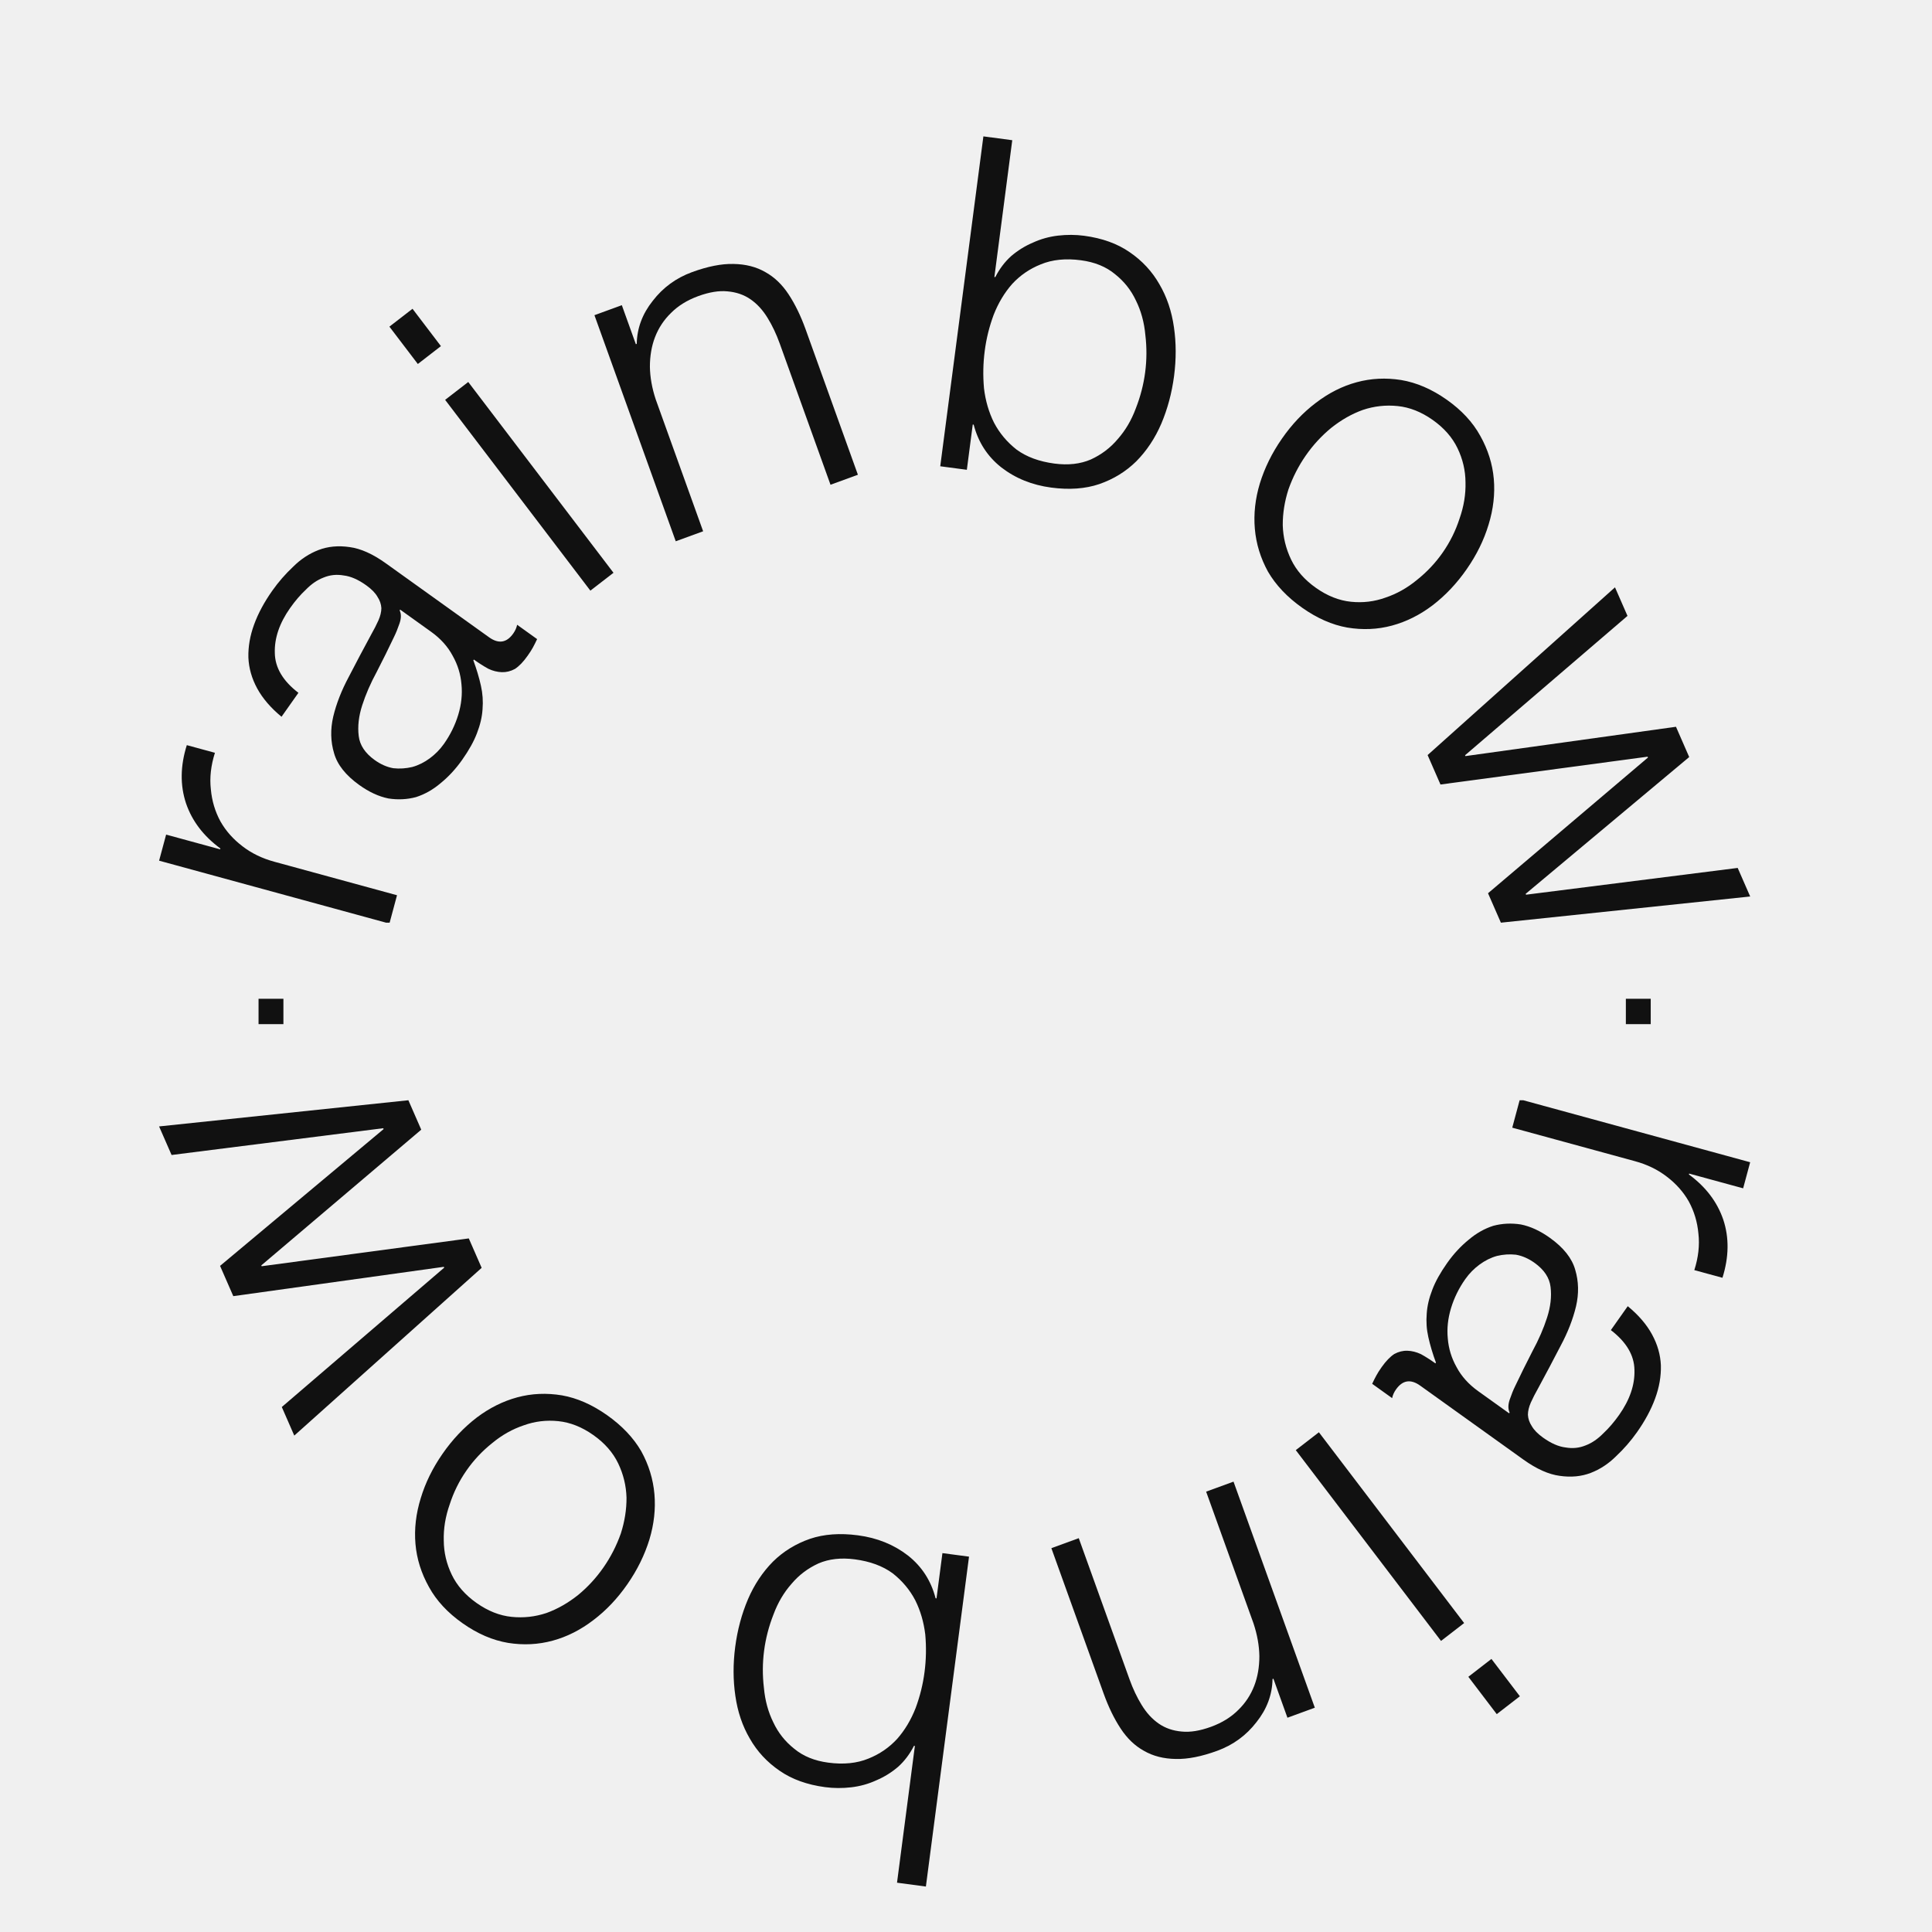
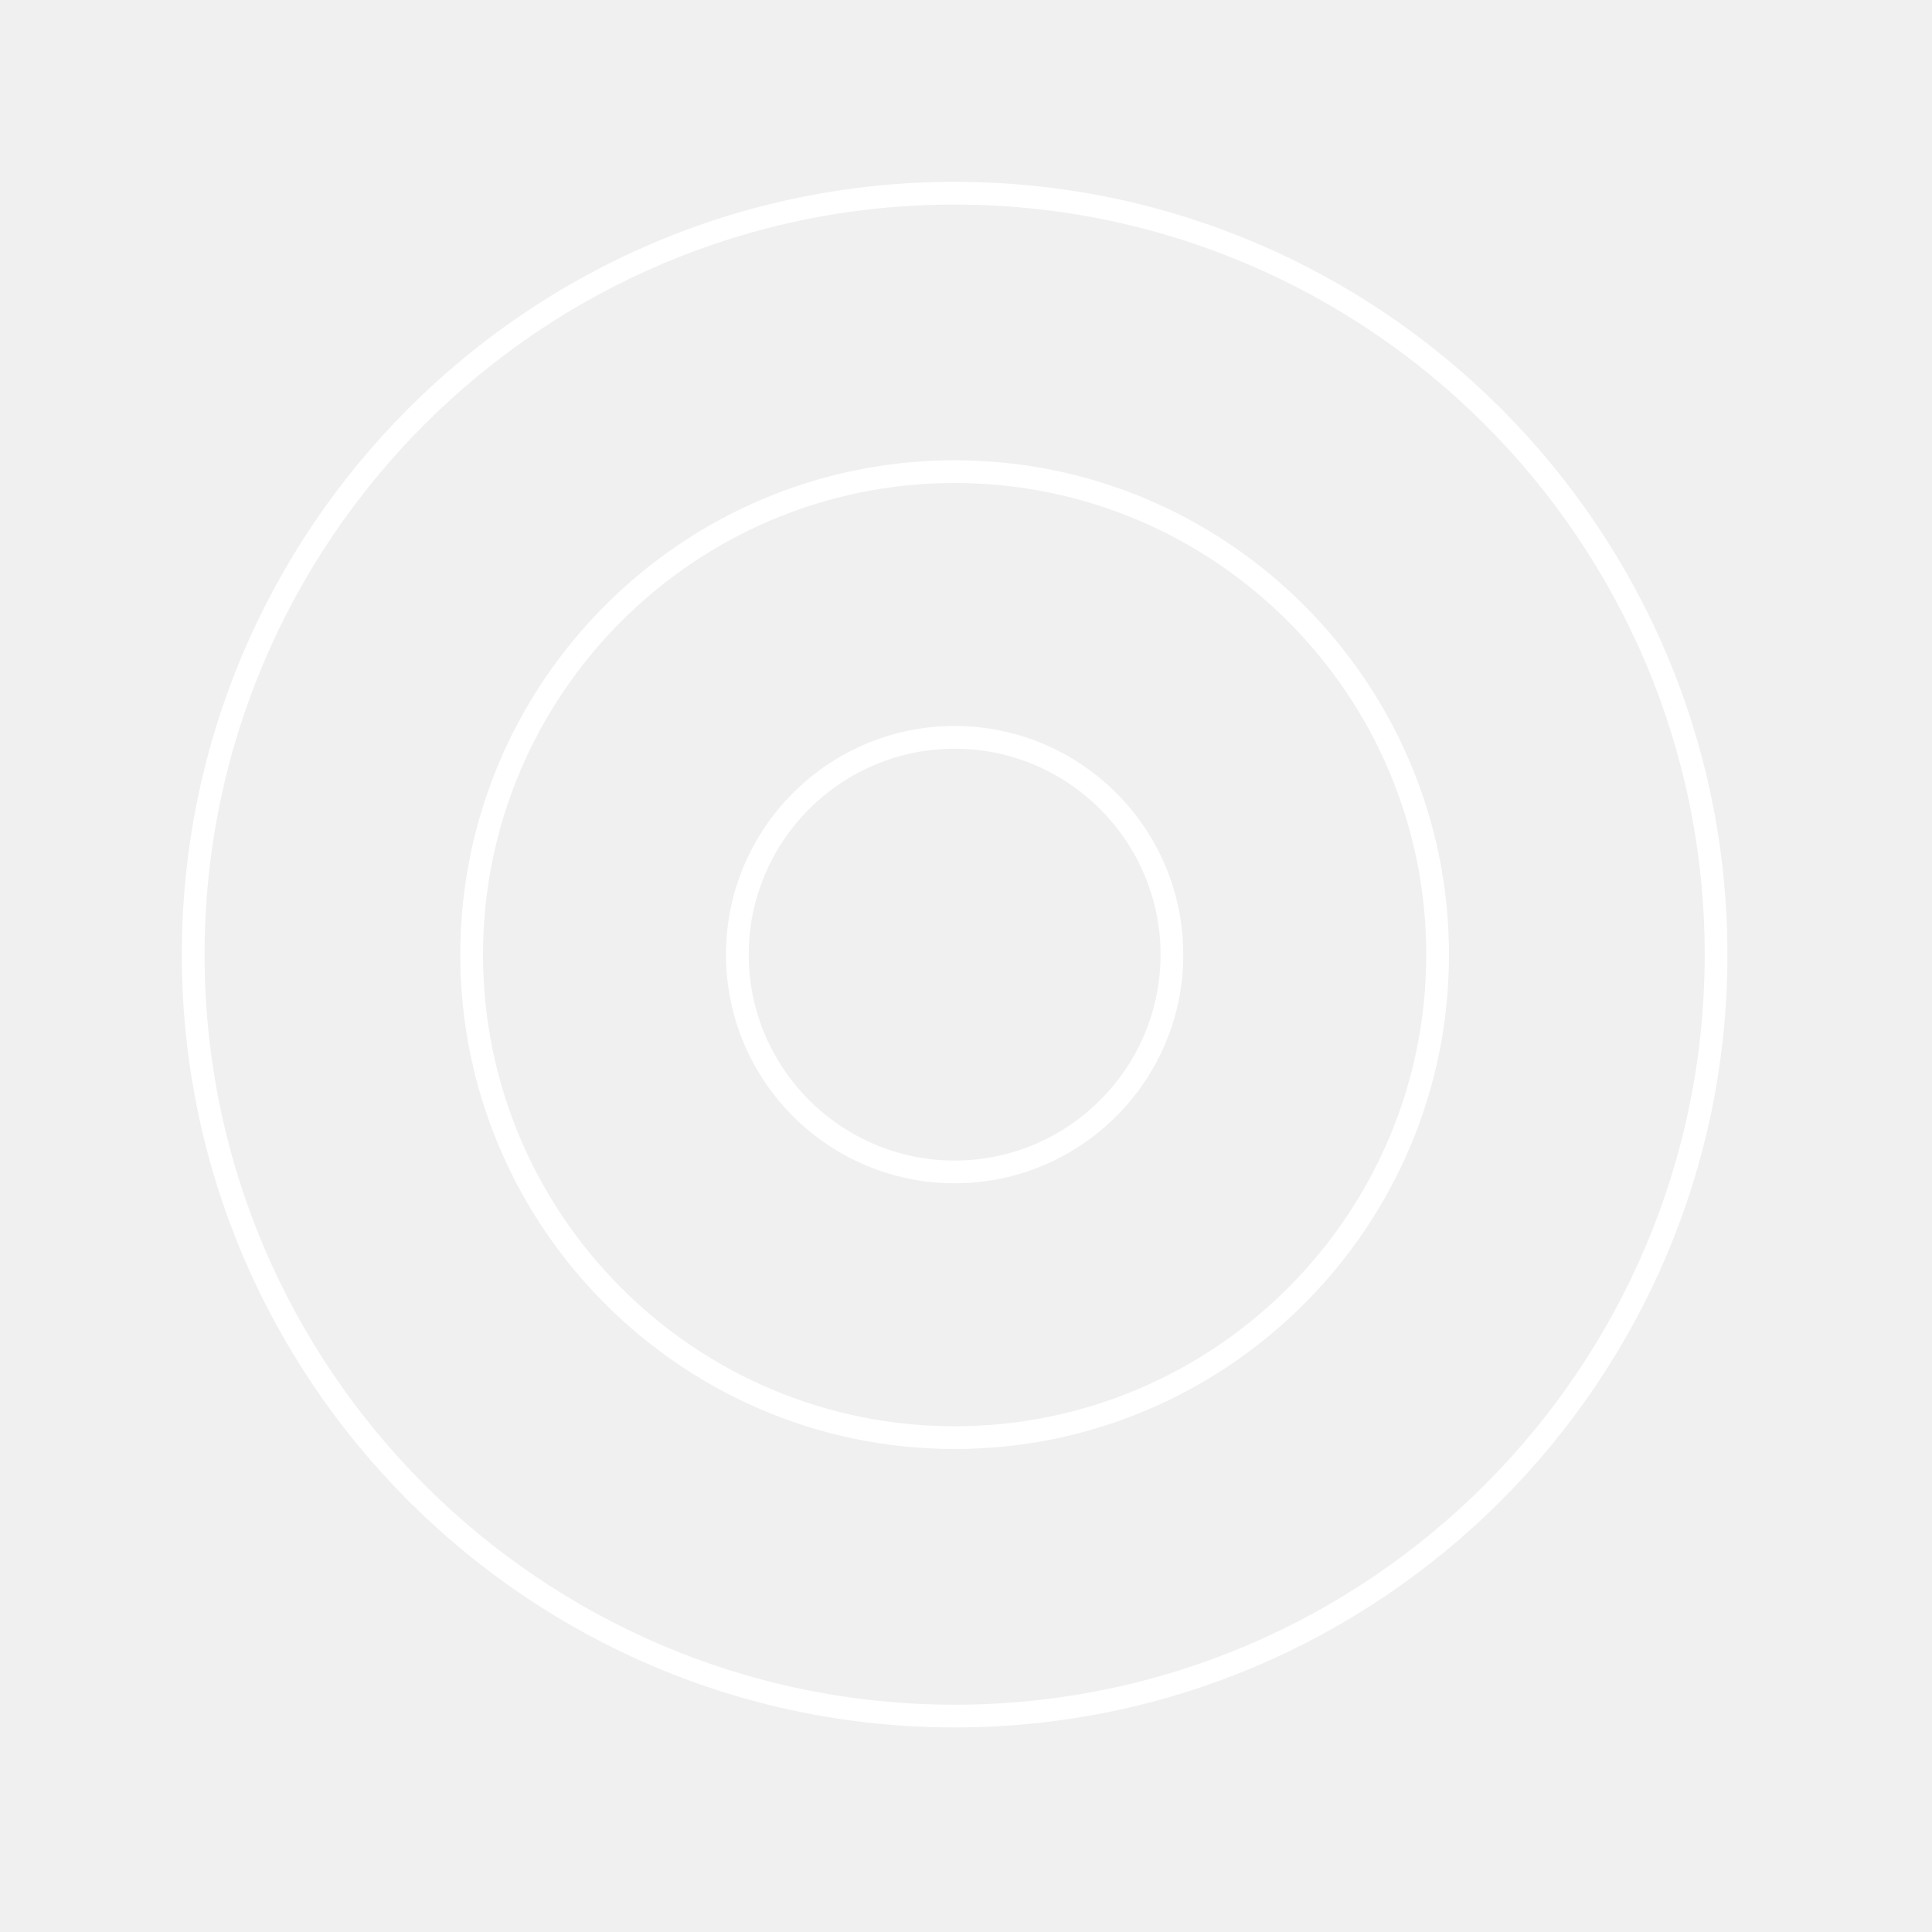
<svg xmlns="http://www.w3.org/2000/svg" width="85" height="85" viewBox="0 0 85 85" fill="none">
-   <g clip-path="url(#clip0_3914_504)">
-     <g clip-path="url(#clip1_3914_504)">
-       <g clip-path="url(#clip2_3914_504)">
-         <path d="M71.053 25.84L66.931 29.53L62.809 33.22L63.375 34.515L72.488 33.291L72.504 33.328L65.467 39.299L66.033 40.594L77.001 39.442L76.451 38.185L67.14 39.363L67.123 39.325L74.318 33.307L73.736 31.975L64.473 33.265L64.457 33.228L71.603 27.097L71.053 25.84Z" fill="#111111" />
-         <path d="M63.031 18.474C63.531 18.827 63.896 19.243 64.126 19.722C64.356 20.201 64.473 20.701 64.476 21.22C64.49 21.748 64.403 22.279 64.215 22.813C64.044 23.344 63.8 23.838 63.481 24.298C63.163 24.757 62.781 25.163 62.337 25.517C61.911 25.868 61.45 26.127 60.953 26.293C60.468 26.468 59.962 26.529 59.437 26.475C58.911 26.421 58.398 26.218 57.898 25.865C57.398 25.513 57.033 25.097 56.803 24.617C56.573 24.138 56.451 23.635 56.436 23.108C56.433 22.588 56.516 22.063 56.686 21.532C56.875 20.998 57.129 20.501 57.448 20.042C57.767 19.583 58.139 19.178 58.564 18.828C59.009 18.474 59.474 18.209 59.959 18.035C60.456 17.868 60.967 17.811 61.492 17.865C62.018 17.918 62.531 18.122 63.031 18.474ZM63.649 17.584C62.993 17.122 62.324 16.833 61.642 16.719C60.971 16.613 60.319 16.645 59.687 16.817C59.055 16.988 58.456 17.291 57.889 17.726C57.33 18.149 56.833 18.674 56.398 19.301C55.962 19.928 55.639 20.585 55.428 21.27C55.225 21.944 55.151 22.61 55.208 23.267C55.265 23.925 55.458 24.553 55.787 25.152C56.134 25.747 56.636 26.276 57.292 26.739C57.947 27.201 58.607 27.491 59.27 27.609C59.952 27.723 60.609 27.694 61.242 27.523C61.874 27.352 62.469 27.054 63.028 26.631C63.595 26.196 64.096 25.665 64.531 25.038C64.967 24.411 65.286 23.761 65.49 23.086C65.701 22.401 65.778 21.73 65.721 21.072C65.664 20.415 65.466 19.783 65.126 19.176C64.797 18.577 64.305 18.046 63.649 17.584Z" fill="#111111" />
-         <path d="M43.265 6L41.367 20.514L42.537 20.669L42.797 18.677L42.838 18.683C43.038 19.453 43.442 20.079 44.049 20.56C44.67 21.042 45.404 21.34 46.251 21.452C47.045 21.557 47.749 21.506 48.364 21.298C48.995 21.079 49.538 20.744 49.994 20.294C50.451 19.831 50.817 19.28 51.092 18.641C51.369 17.988 51.556 17.29 51.654 16.544C51.751 15.799 51.749 15.082 51.648 14.393C51.548 13.69 51.336 13.062 51.011 12.509C50.689 11.942 50.251 11.47 49.699 11.094C49.159 10.719 48.493 10.479 47.7 10.373C47.323 10.323 46.94 10.321 46.551 10.366C46.163 10.411 45.794 10.513 45.444 10.674C45.097 10.821 44.777 11.019 44.484 11.27C44.205 11.522 43.973 11.829 43.789 12.191L43.749 12.186L44.535 6.169L43.265 6ZM50.383 16.375C50.312 16.918 50.174 17.451 49.968 17.975C49.778 18.487 49.515 18.935 49.177 19.317C48.854 19.702 48.459 20.001 47.993 20.215C47.529 20.415 46.995 20.475 46.389 20.395C45.717 20.306 45.163 20.101 44.726 19.781C44.304 19.449 43.972 19.054 43.732 18.594C43.504 18.137 43.358 17.635 43.292 17.088C43.242 16.53 43.253 15.98 43.324 15.438C43.394 14.896 43.525 14.369 43.715 13.856C43.92 13.332 44.192 12.879 44.529 12.496C44.88 12.115 45.3 11.826 45.791 11.63C46.297 11.421 46.886 11.361 47.559 11.451C48.164 11.531 48.664 11.735 49.059 12.064C49.455 12.378 49.761 12.763 49.975 13.219C50.202 13.677 50.341 14.185 50.391 14.743C50.456 15.289 50.454 15.833 50.383 16.375Z" fill="#111111" />
-         <path d="M26.153 13.867L29.73 23.814L30.935 23.374L28.849 17.572C28.686 17.079 28.601 16.601 28.593 16.139C28.593 15.659 28.668 15.224 28.817 14.836C28.974 14.429 29.207 14.075 29.517 13.773C29.834 13.453 30.236 13.205 30.72 13.028C31.205 12.851 31.634 12.781 32.008 12.819C32.395 12.852 32.733 12.969 33.021 13.169C33.31 13.369 33.559 13.641 33.77 13.986C33.975 14.318 34.155 14.696 34.307 15.12L36.539 21.327L37.744 20.887L35.443 14.487C35.23 13.896 34.981 13.384 34.695 12.95C34.41 12.517 34.069 12.19 33.673 11.972C33.272 11.74 32.803 11.62 32.267 11.613C31.743 11.6 31.137 11.72 30.448 11.972C29.747 12.228 29.17 12.649 28.718 13.236C28.261 13.81 28.026 14.441 28.014 15.129L27.975 15.143L27.358 13.427L26.153 13.867Z" fill="#111111" />
-         <path d="M17.132 14.371L18.383 16.014L19.399 15.228L18.149 13.585L17.132 14.371ZM19.584 17.592L25.974 25.986L26.991 25.2L23.796 21.003L20.601 16.806L19.584 17.592Z" fill="#111111" />
-         <path d="M12.386 31.534L13.129 30.481C12.448 29.959 12.102 29.376 12.091 28.731C12.069 28.078 12.294 27.417 12.765 26.749C12.985 26.437 13.217 26.167 13.461 25.939C13.702 25.692 13.959 25.516 14.233 25.411C14.515 25.294 14.811 25.263 15.122 25.318C15.43 25.354 15.76 25.499 16.114 25.752C16.346 25.918 16.511 26.086 16.607 26.256C16.712 26.415 16.769 26.581 16.779 26.756C16.777 26.923 16.734 27.102 16.65 27.293C16.565 27.484 16.455 27.698 16.32 27.937C15.986 28.553 15.661 29.167 15.345 29.779C15.027 30.373 14.798 30.956 14.661 31.528C14.531 32.089 14.544 32.626 14.698 33.139C14.841 33.644 15.211 34.111 15.808 34.538C16.239 34.847 16.666 35.044 17.089 35.129C17.508 35.194 17.913 35.174 18.304 35.069C18.692 34.944 19.051 34.74 19.383 34.458C19.734 34.173 20.051 33.83 20.334 33.429C20.633 33.005 20.849 32.616 20.984 32.259C21.127 31.892 21.209 31.54 21.23 31.203C21.259 30.855 21.235 30.511 21.159 30.171C21.079 29.812 20.968 29.439 20.825 29.052L20.849 29.018C21.07 29.177 21.282 29.312 21.486 29.424C21.686 29.518 21.884 29.567 22.08 29.573C22.276 29.579 22.467 29.532 22.654 29.431C22.839 29.311 23.025 29.118 23.213 28.851C23.316 28.706 23.393 28.585 23.445 28.488C23.504 28.38 23.566 28.256 23.631 28.118L22.752 27.488C22.725 27.62 22.669 27.747 22.582 27.87C22.291 28.282 21.936 28.338 21.516 28.037L16.973 24.782C16.398 24.37 15.867 24.133 15.379 24.069C14.881 23.997 14.426 24.04 14.015 24.198C13.604 24.356 13.232 24.601 12.898 24.933C12.554 25.256 12.248 25.607 11.981 25.986C11.627 26.487 11.36 26.983 11.18 27.475C11 27.966 10.916 28.451 10.928 28.929C10.948 29.396 11.077 29.85 11.316 30.289C11.556 30.729 11.912 31.144 12.386 31.534ZM17.606 26.821L18.966 27.795C19.386 28.096 19.703 28.449 19.917 28.854C20.139 29.247 20.267 29.666 20.303 30.111C20.346 30.545 20.299 30.989 20.162 31.444C20.024 31.899 19.814 32.327 19.531 32.728C19.358 32.973 19.15 33.184 18.908 33.363C18.666 33.541 18.41 33.669 18.14 33.744C17.86 33.811 17.581 33.829 17.303 33.798C17.022 33.748 16.749 33.628 16.484 33.438C16.064 33.137 15.83 32.785 15.782 32.381C15.73 31.959 15.781 31.509 15.935 31.032C16.088 30.555 16.302 30.062 16.577 29.555C16.848 29.028 17.103 28.515 17.34 28.013C17.419 27.853 17.499 27.658 17.577 27.429C17.655 27.2 17.657 27.009 17.583 26.855L17.606 26.821Z" fill="#111111" />
-         <path d="M7 37.866L17.132 40.634L17.467 39.387L12.067 37.912C11.531 37.766 11.065 37.539 10.669 37.233C10.261 36.923 9.937 36.559 9.699 36.139C9.464 35.707 9.323 35.237 9.277 34.728C9.218 34.217 9.278 33.681 9.456 33.12L8.219 32.783C7.932 33.695 7.92 34.549 8.184 35.343C8.452 36.125 8.956 36.786 9.695 37.328L9.685 37.367L7.309 36.719L7 37.866Z" fill="#111111" />
-       </g>
-       <g clip-path="url(#clip3_3914_504)">
-         <path d="M12.947 63.16L17.069 59.47L21.191 55.78L20.625 54.485L11.512 55.709L11.496 55.672L18.533 49.701L17.967 48.406L6.999 49.558L7.549 50.815L16.86 49.637L16.877 49.675L9.682 55.693L10.264 57.025L19.527 55.735L19.543 55.772L12.398 61.903L12.947 63.16Z" fill="#111111" />
-         <path d="M20.969 70.526C20.469 70.173 20.104 69.757 19.874 69.278C19.644 68.799 19.527 68.299 19.524 67.78C19.509 67.252 19.597 66.721 19.785 66.187C19.956 65.656 20.2 65.162 20.519 64.702C20.837 64.243 21.219 63.837 21.663 63.483C22.089 63.132 22.55 62.873 23.047 62.707C23.532 62.532 24.038 62.471 24.563 62.525C25.089 62.579 25.602 62.782 26.102 63.135C26.602 63.487 26.967 63.903 27.197 64.382C27.427 64.862 27.549 65.365 27.564 65.892C27.567 66.412 27.484 66.937 27.314 67.468C27.125 68.002 26.871 68.499 26.552 68.958C26.233 69.417 25.861 69.822 25.436 70.172C24.991 70.526 24.526 70.791 24.041 70.966C23.544 71.132 23.033 71.189 22.508 71.135C21.982 71.082 21.469 70.878 20.969 70.526ZM20.351 71.416C21.007 71.879 21.676 72.167 22.358 72.281C23.029 72.387 23.681 72.355 24.313 72.183C24.945 72.012 25.544 71.709 26.111 71.274C26.67 70.851 27.167 70.326 27.602 69.699C28.038 69.072 28.361 68.415 28.572 67.73C28.775 67.056 28.849 66.39 28.792 65.733C28.735 65.075 28.542 64.447 28.213 63.848C27.866 63.252 27.364 62.724 26.708 62.261C26.053 61.799 25.393 61.509 24.73 61.391C24.048 61.277 23.39 61.306 22.758 61.477C22.126 61.648 21.531 61.946 20.972 62.369C20.405 62.804 19.904 63.335 19.469 63.962C19.033 64.589 18.714 65.24 18.511 65.914C18.299 66.599 18.222 67.27 18.279 67.928C18.336 68.585 18.534 69.217 18.874 69.824C19.203 70.423 19.695 70.954 20.351 71.416Z" fill="#111111" />
-         <path d="M40.735 83L42.633 68.486L41.463 68.331L41.203 70.323L41.162 70.317C40.962 69.546 40.558 68.921 39.951 68.44C39.33 67.958 38.596 67.66 37.749 67.548C36.955 67.443 36.251 67.494 35.636 67.702C35.005 67.921 34.462 68.256 34.006 68.706C33.549 69.169 33.183 69.72 32.908 70.359C32.631 71.011 32.444 71.71 32.346 72.456C32.249 73.201 32.251 73.918 32.352 74.607C32.452 75.31 32.664 75.938 32.989 76.491C33.311 77.058 33.749 77.529 34.301 77.906C34.841 78.281 35.507 78.521 36.3 78.627C36.677 78.677 37.06 78.679 37.449 78.634C37.837 78.589 38.206 78.487 38.556 78.326C38.903 78.179 39.223 77.981 39.516 77.73C39.795 77.478 40.027 77.171 40.211 76.809L40.251 76.814L39.465 82.831L40.735 83ZM33.617 72.624C33.688 72.082 33.826 71.549 34.032 71.025C34.222 70.513 34.485 70.065 34.823 69.683C35.146 69.298 35.541 68.999 36.007 68.785C36.471 68.585 37.005 68.525 37.611 68.605C38.283 68.694 38.837 68.899 39.274 69.219C39.696 69.551 40.028 69.946 40.268 70.406C40.496 70.863 40.642 71.365 40.708 71.912C40.758 72.47 40.747 73.02 40.676 73.562C40.606 74.104 40.475 74.631 40.285 75.144C40.08 75.668 39.808 76.121 39.471 76.504C39.12 76.885 38.7 77.174 38.209 77.37C37.703 77.579 37.114 77.638 36.441 77.549C35.836 77.469 35.336 77.265 34.941 76.936C34.545 76.622 34.239 76.237 34.025 75.781C33.798 75.323 33.659 74.815 33.609 74.257C33.544 73.711 33.546 73.167 33.617 72.624Z" fill="#111111" />
-         <path d="M57.847 75.132L54.27 65.186L53.065 65.626L55.151 71.428C55.314 71.921 55.399 72.399 55.407 72.861C55.407 73.341 55.332 73.776 55.183 74.164C55.026 74.571 54.793 74.925 54.483 75.227C54.166 75.547 53.764 75.795 53.28 75.972C52.795 76.149 52.366 76.219 51.992 76.181C51.605 76.148 51.267 76.031 50.979 75.831C50.69 75.631 50.441 75.359 50.23 75.014C50.025 74.682 49.845 74.304 49.693 73.88L47.461 67.673L46.256 68.113L48.557 74.513C48.77 75.104 49.019 75.616 49.305 76.05C49.59 76.484 49.931 76.81 50.327 77.028C50.728 77.26 51.197 77.38 51.733 77.387C52.257 77.4 52.863 77.28 53.552 77.028C54.253 76.772 54.83 76.351 55.282 75.764C55.739 75.19 55.974 74.559 55.986 73.871L56.025 73.857L56.642 75.573L57.847 75.132Z" fill="#111111" />
-         <path d="M66.868 74.629L65.617 72.986L64.601 73.772L65.851 75.415L66.868 74.629ZM64.416 71.408L58.026 63.014L57.009 63.8L60.204 67.997L63.399 72.194L64.416 71.408Z" fill="#111111" />
-         <path d="M71.614 57.467L70.871 58.519C71.552 59.041 71.898 59.624 71.909 60.269C71.931 60.922 71.706 61.583 71.235 62.251C71.015 62.563 70.783 62.833 70.539 63.061C70.298 63.307 70.041 63.484 69.767 63.589C69.485 63.706 69.189 63.737 68.878 63.682C68.57 63.646 68.24 63.501 67.886 63.248C67.654 63.082 67.49 62.914 67.393 62.744C67.288 62.585 67.231 62.419 67.222 62.244C67.223 62.077 67.266 61.898 67.35 61.707C67.435 61.516 67.545 61.301 67.68 61.063C68.014 60.447 68.339 59.833 68.655 59.221C68.974 58.627 69.202 58.044 69.339 57.472C69.469 56.911 69.456 56.374 69.302 55.861C69.159 55.356 68.789 54.889 68.192 54.462C67.761 54.153 67.334 53.956 66.911 53.871C66.492 53.806 66.087 53.826 65.696 53.931C65.308 54.056 64.949 54.26 64.617 54.542C64.266 54.827 63.949 55.17 63.666 55.571C63.367 55.995 63.151 56.384 63.016 56.741C62.873 57.108 62.791 57.46 62.77 57.797C62.741 58.145 62.764 58.489 62.841 58.829C62.921 59.188 63.032 59.561 63.175 59.948L63.151 59.982C62.93 59.823 62.718 59.688 62.514 59.576C62.313 59.482 62.115 59.433 61.92 59.427C61.724 59.421 61.533 59.468 61.346 59.569C61.161 59.688 60.975 59.882 60.786 60.149C60.684 60.294 60.607 60.415 60.556 60.512C60.496 60.62 60.434 60.744 60.37 60.882L61.248 61.512C61.275 61.38 61.331 61.252 61.418 61.13C61.709 60.718 62.064 60.662 62.484 60.963L67.027 64.218C67.602 64.629 68.133 64.867 68.621 64.931C69.119 65.003 69.574 64.96 69.985 64.802C70.396 64.644 70.768 64.399 71.102 64.067C71.446 63.744 71.752 63.393 72.019 63.014C72.373 62.513 72.64 62.017 72.82 61.525C73 61.034 73.084 60.549 73.072 60.071C73.052 59.603 72.923 59.15 72.683 58.711C72.444 58.271 72.088 57.856 71.614 57.467ZM66.394 62.179L65.034 61.205C64.614 60.904 64.297 60.551 64.083 60.147C63.861 59.753 63.733 59.334 63.697 58.889C63.654 58.455 63.701 58.011 63.838 57.556C63.976 57.101 64.186 56.673 64.469 56.272C64.642 56.027 64.85 55.816 65.092 55.637C65.335 55.459 65.59 55.331 65.86 55.256C66.14 55.189 66.419 55.171 66.697 55.202C66.978 55.252 67.251 55.372 67.516 55.562C67.936 55.863 68.17 56.215 68.218 56.619C68.27 57.041 68.219 57.491 68.065 57.968C67.912 58.445 67.698 58.938 67.423 59.445C67.152 59.972 66.897 60.486 66.66 60.987C66.581 61.147 66.501 61.342 66.423 61.571C66.345 61.8 66.343 61.992 66.417 62.145L66.394 62.179Z" fill="#111111" />
-         <path d="M77 51.134L66.868 48.366L66.533 49.613L71.933 51.088C72.469 51.234 72.935 51.461 73.331 51.767C73.739 52.077 74.063 52.441 74.301 52.861C74.536 53.293 74.677 53.763 74.723 54.272C74.782 54.783 74.722 55.319 74.543 55.88L75.781 56.217C76.068 55.305 76.08 54.451 75.816 53.657C75.548 52.875 75.044 52.214 74.305 51.672L74.316 51.633L76.691 52.281L77 51.134Z" fill="#111111" />
-       </g>
-       <rect x="11.375" y="43.942" width="1.094" height="1.116" fill="#111111" />
-       <rect x="71.531" y="43.942" width="1.094" height="1.116" fill="#111111" />
-     </g>
+   <g clip-path="url(#clip0_4116_614)">
+     <path d="M42 76C23.25 76 8 60.75 8 42C8 23.25 23.25 8 42 8C60.75 8 76 23.25 76 42C76 60.75 60.75 76 42 76ZM42 9C23.8 9 9 23.8 9 42C9 60.2 23.8 75 42 75C60.2 75 75 60.2 75 42C75 23.8 60.2 9 42 9ZM42 63.75C30.01 63.75 20.25 53.99 20.25 42C20.25 30.01 30.01 20.25 42 20.25C53.99 20.25 63.75 30.01 63.75 42C63.75 53.99 53.99 63.75 42 63.75ZM42 21.25C30.56 21.25 21.25 30.56 21.25 42C21.25 53.44 30.56 62.75 42 62.75C53.44 62.75 62.75 53.44 62.75 42C62.75 30.56 53.44 21.25 42 21.25ZM42 52.06C36.45 52.06 31.94 47.55 31.94 42C31.94 36.45 36.45 31.94 42 31.94C47.55 31.94 52.06 36.45 52.06 42C52.06 47.55 47.55 52.06 42 52.06ZM42 32.94C37 32.94 32.94 37.01 32.94 42C32.94 46.99 37.01 51.06 42 51.06C46.99 51.06 51.06 46.99 51.06 42C51.06 37.01 46.99 32.94 42 32.94Z" fill="white" />
  </g>
  <defs>
-     <clipPath id="clip0_3914_504">
-       <rect width="70" height="77" fill="white" transform="translate(7 6)" />
-     </clipPath>
-     <clipPath id="clip1_3914_504">
-       <rect width="70" height="77" fill="white" transform="translate(7 6)" />
-     </clipPath>
-     <clipPath id="clip2_3914_504">
-       <rect width="70" height="34.594" fill="white" transform="translate(7 6)" />
-     </clipPath>
-     <clipPath id="clip3_3914_504">
-       <rect width="70" height="34.594" fill="white" transform="matrix(-1 0 0 -1 77 83)" />
+     <clipPath id="clip0_4116_614">
+       <rect width="68" height="68" fill="white" transform="translate(8 8)" />
    </clipPath>
  </defs>
</svg>
